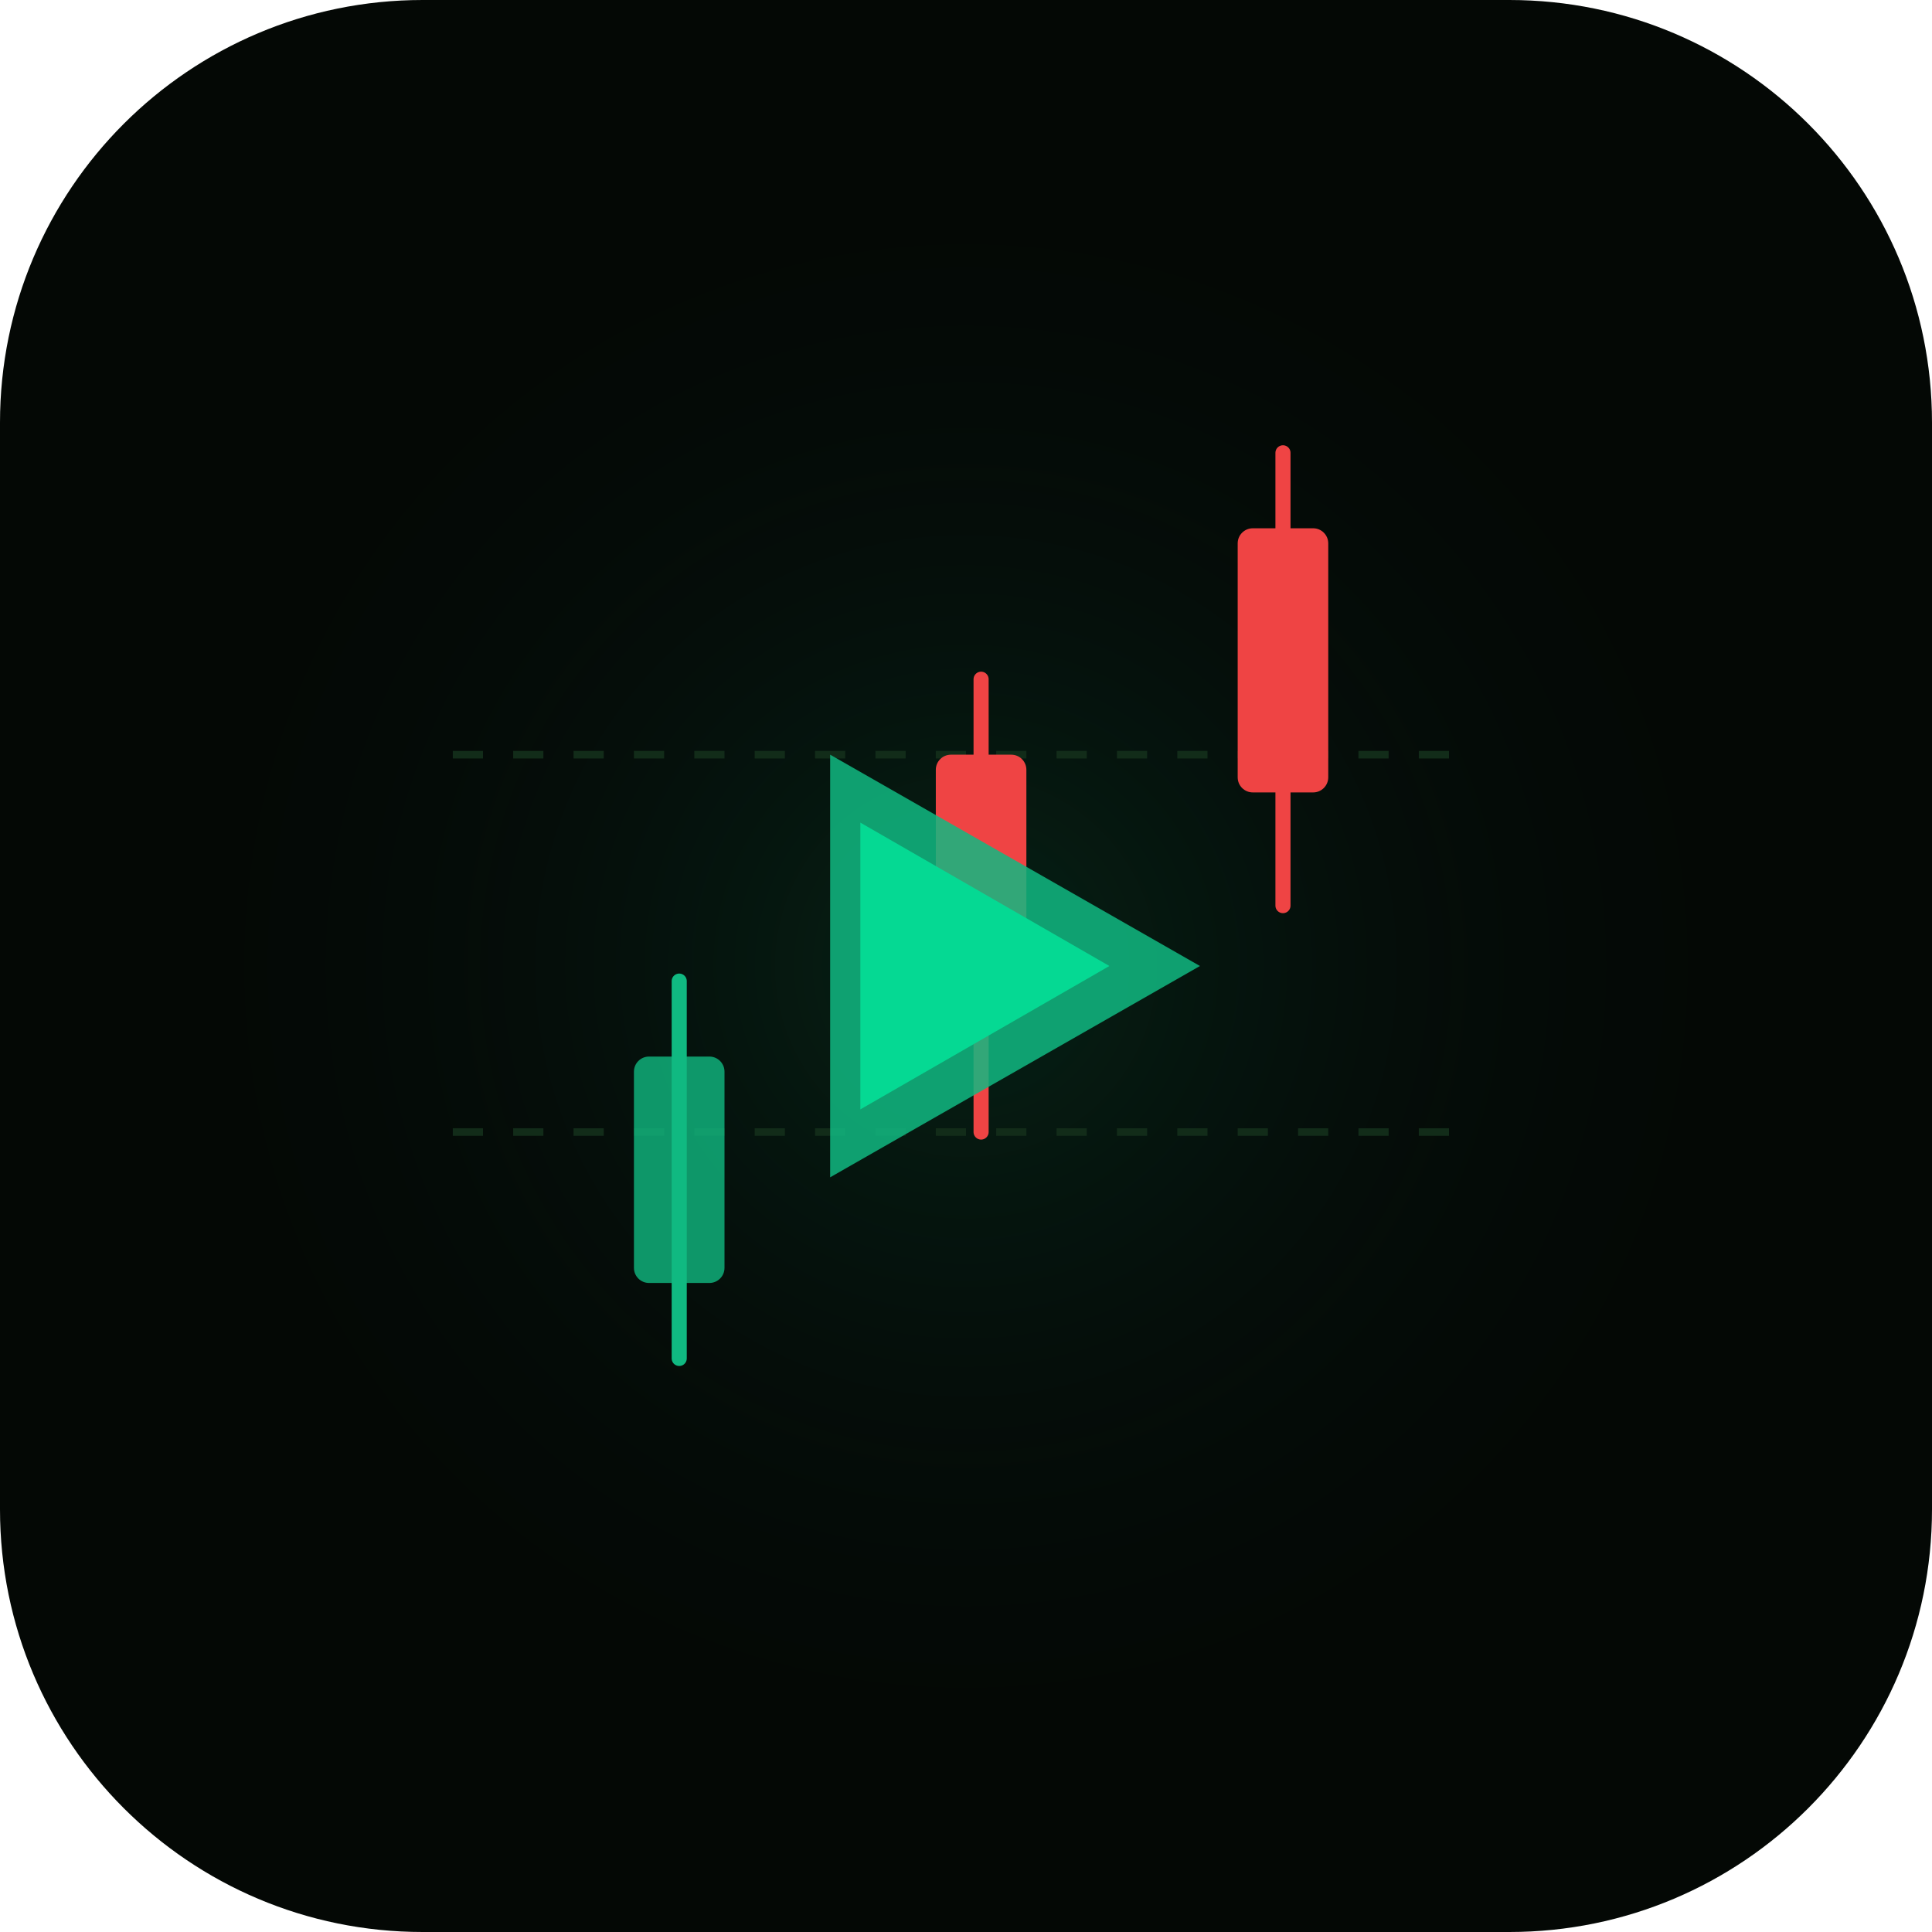
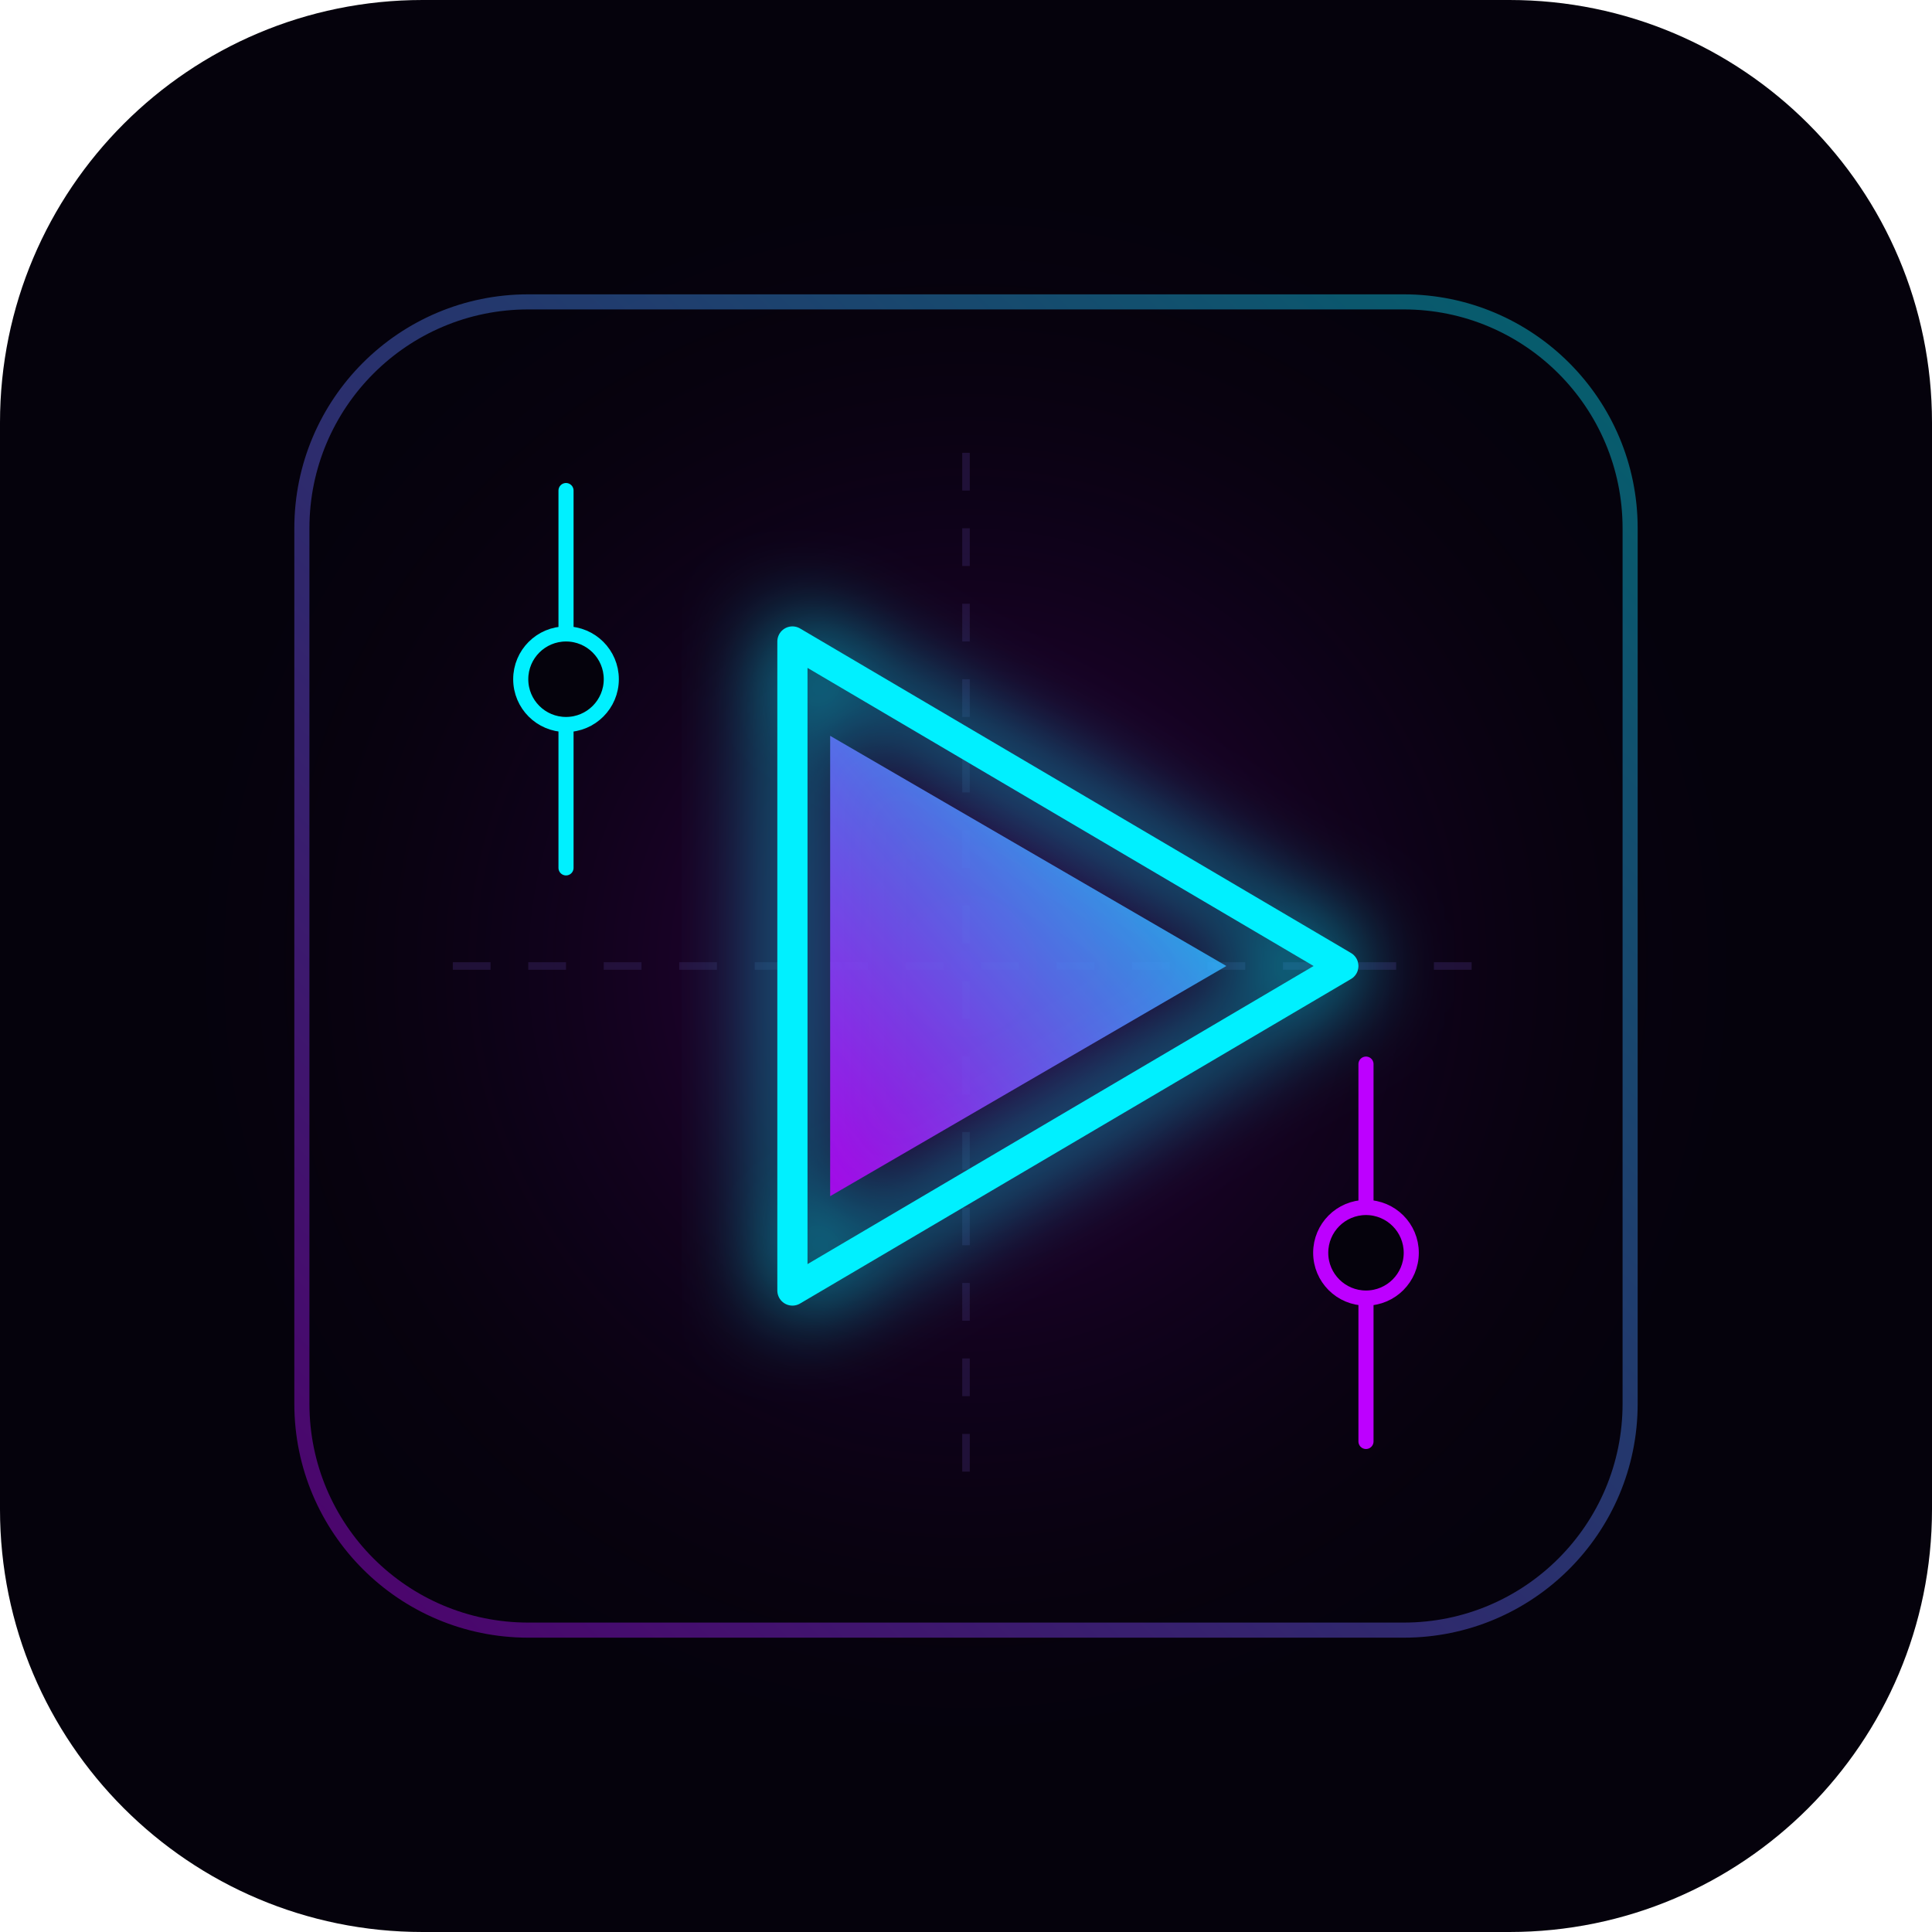
<svg xmlns="http://www.w3.org/2000/svg" viewBox="0 0 512 512" width="100%" height="100%">
-   <rect width="512" height="512" rx="112" fill="#040805" />
+   <rect width="512" height="512" rx="112" fill="#05020c" />
  <defs>
    <radialGradient id="glow" cx="50%" cy="50%" r="50%">
-       <stop offset="0%" stop-color="#10b981" stop-opacity="0.15" />
-       <stop offset="100%" stop-color="#040805" stop-opacity="0" />
+       <stop offset="0%" stop-color="#bd00ff" stop-opacity="0.25" />
+       <stop offset="100%" stop-color="#05020c" stop-opacity="0" />
    </radialGradient>
-     <linearGradient id="chart-grad" x1="0%" y1="100%" x2="100%" y2="0%">
-       <stop offset="0%" stop-color="#10b981" />
-       <stop offset="100%" stop-color="#05d993" />
+     <linearGradient id="neon-grad" x1="0%" y1="100%" x2="100%" y2="0%">
+       <stop offset="0%" stop-color="#bd00ff" />
+       <stop offset="100%" stop-color="#00f0ff" />
    </linearGradient>
+     <filter id="neon-glow" x="-20%" y="-20%" width="140%" height="140%">
+       <feGaussianBlur stdDeviation="12" result="blur" />
+       <feMerge>
+         <feMergeNode in="blur" />
+         <feMergeNode in="SourceGraphic" />
+       </feMerge>
+     </filter>
  </defs>
  <circle cx="256" cy="256" r="220" fill="url(#glow)" />
-   <line x1="120" y1="200" x2="392" y2="200" stroke="#122c19" stroke-width="2" stroke-dasharray="8,8" />
-   <line x1="120" y1="300" x2="392" y2="300" stroke="#122c19" stroke-width="2" stroke-dasharray="8,8" />
-   <line x1="180" y1="260" x2="180" y2="360" stroke="#10b981" stroke-width="4" stroke-linecap="round" />
-   <rect x="168" y="280" width="24" height="60" rx="4" fill="#10b981" opacity="0.8" />
-   <line x1="260" y1="180" x2="260" y2="300" stroke="#ef4444" stroke-width="4" stroke-linecap="round" />
-   <rect x="248" y="200" width="24" height="70" rx="4" fill="#ef4444" />
-   <line x1="340" y1="120" x2="340" y2="240" stroke="#ef4444" stroke-width="4" stroke-linecap="round" />
-   <rect x="328" y="140" width="24" height="70" rx="4" fill="#ef4444" />
-   <polygon points="220,200 220,312 318,256" fill="#10b981" opacity="0.85" />
-   <polygon points="228,218 228,294 294,256" fill="#05d993" />
+   <path d="M 120,256 L 392,256" stroke="#2d1b4e" stroke-width="2" stroke-dasharray="10,10" opacity="0.6" />
+   <path d="M 256,120 L 256,392" stroke="#2d1b4e" stroke-width="2" stroke-dasharray="10,10" opacity="0.6" />
+   <rect x="80" y="80" width="352" height="352" rx="60" fill="none" stroke="url(#neon-grad)" stroke-width="4" opacity="0.4" />
+   <polygon points="210,170 210,342 356,256" fill="none" stroke="#00f0ff" stroke-width="8" filter="url(#neon-glow)" stroke-linejoin="round" />
+   <polygon points="220,195 220,317 325,256" fill="url(#neon-grad)" opacity="0.85" stroke-linejoin="round" />
+   <line x1="150" y1="130" x2="150" y2="230" stroke="#00f0ff" stroke-width="4" stroke-linecap="round" />
+   <circle cx="150" cy="180" r="12" fill="#05020c" stroke="#00f0ff" stroke-width="4" />
+   <line x1="362" y1="282" x2="362" y2="382" stroke="#bd00ff" stroke-width="4" stroke-linecap="round" />
+   <circle cx="362" cy="332" r="12" fill="#05020c" stroke="#bd00ff" stroke-width="4" />
</svg>
